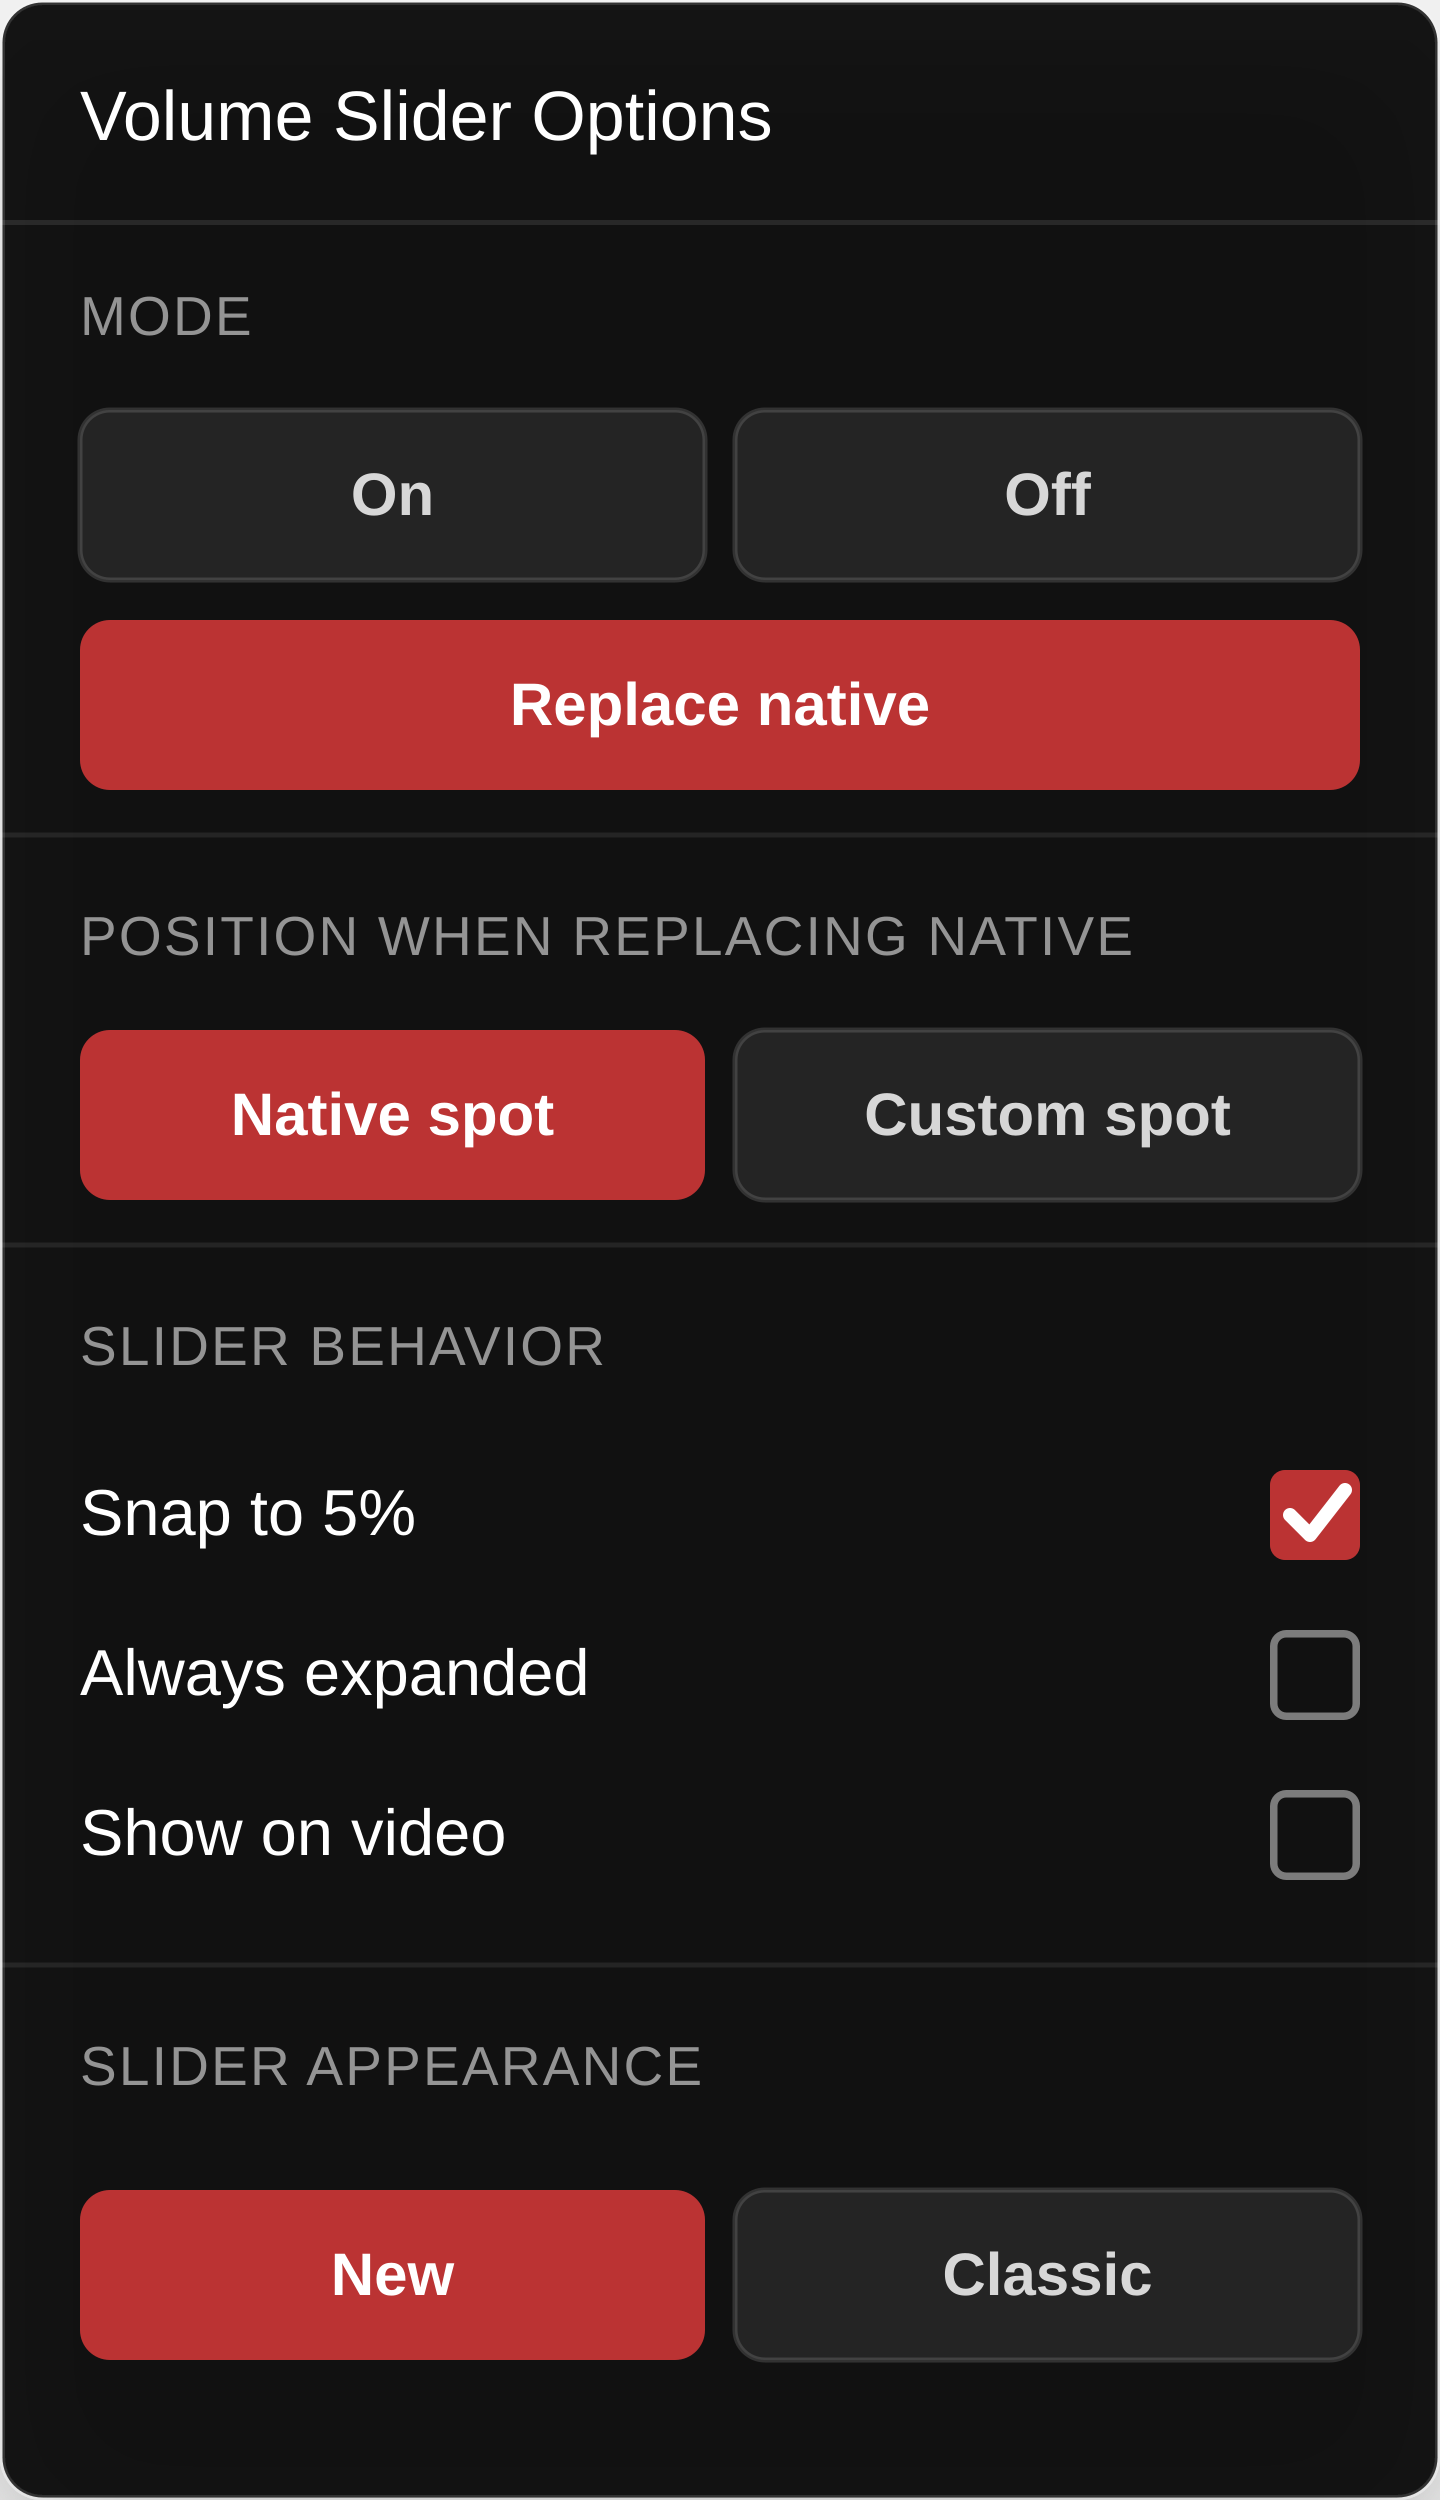
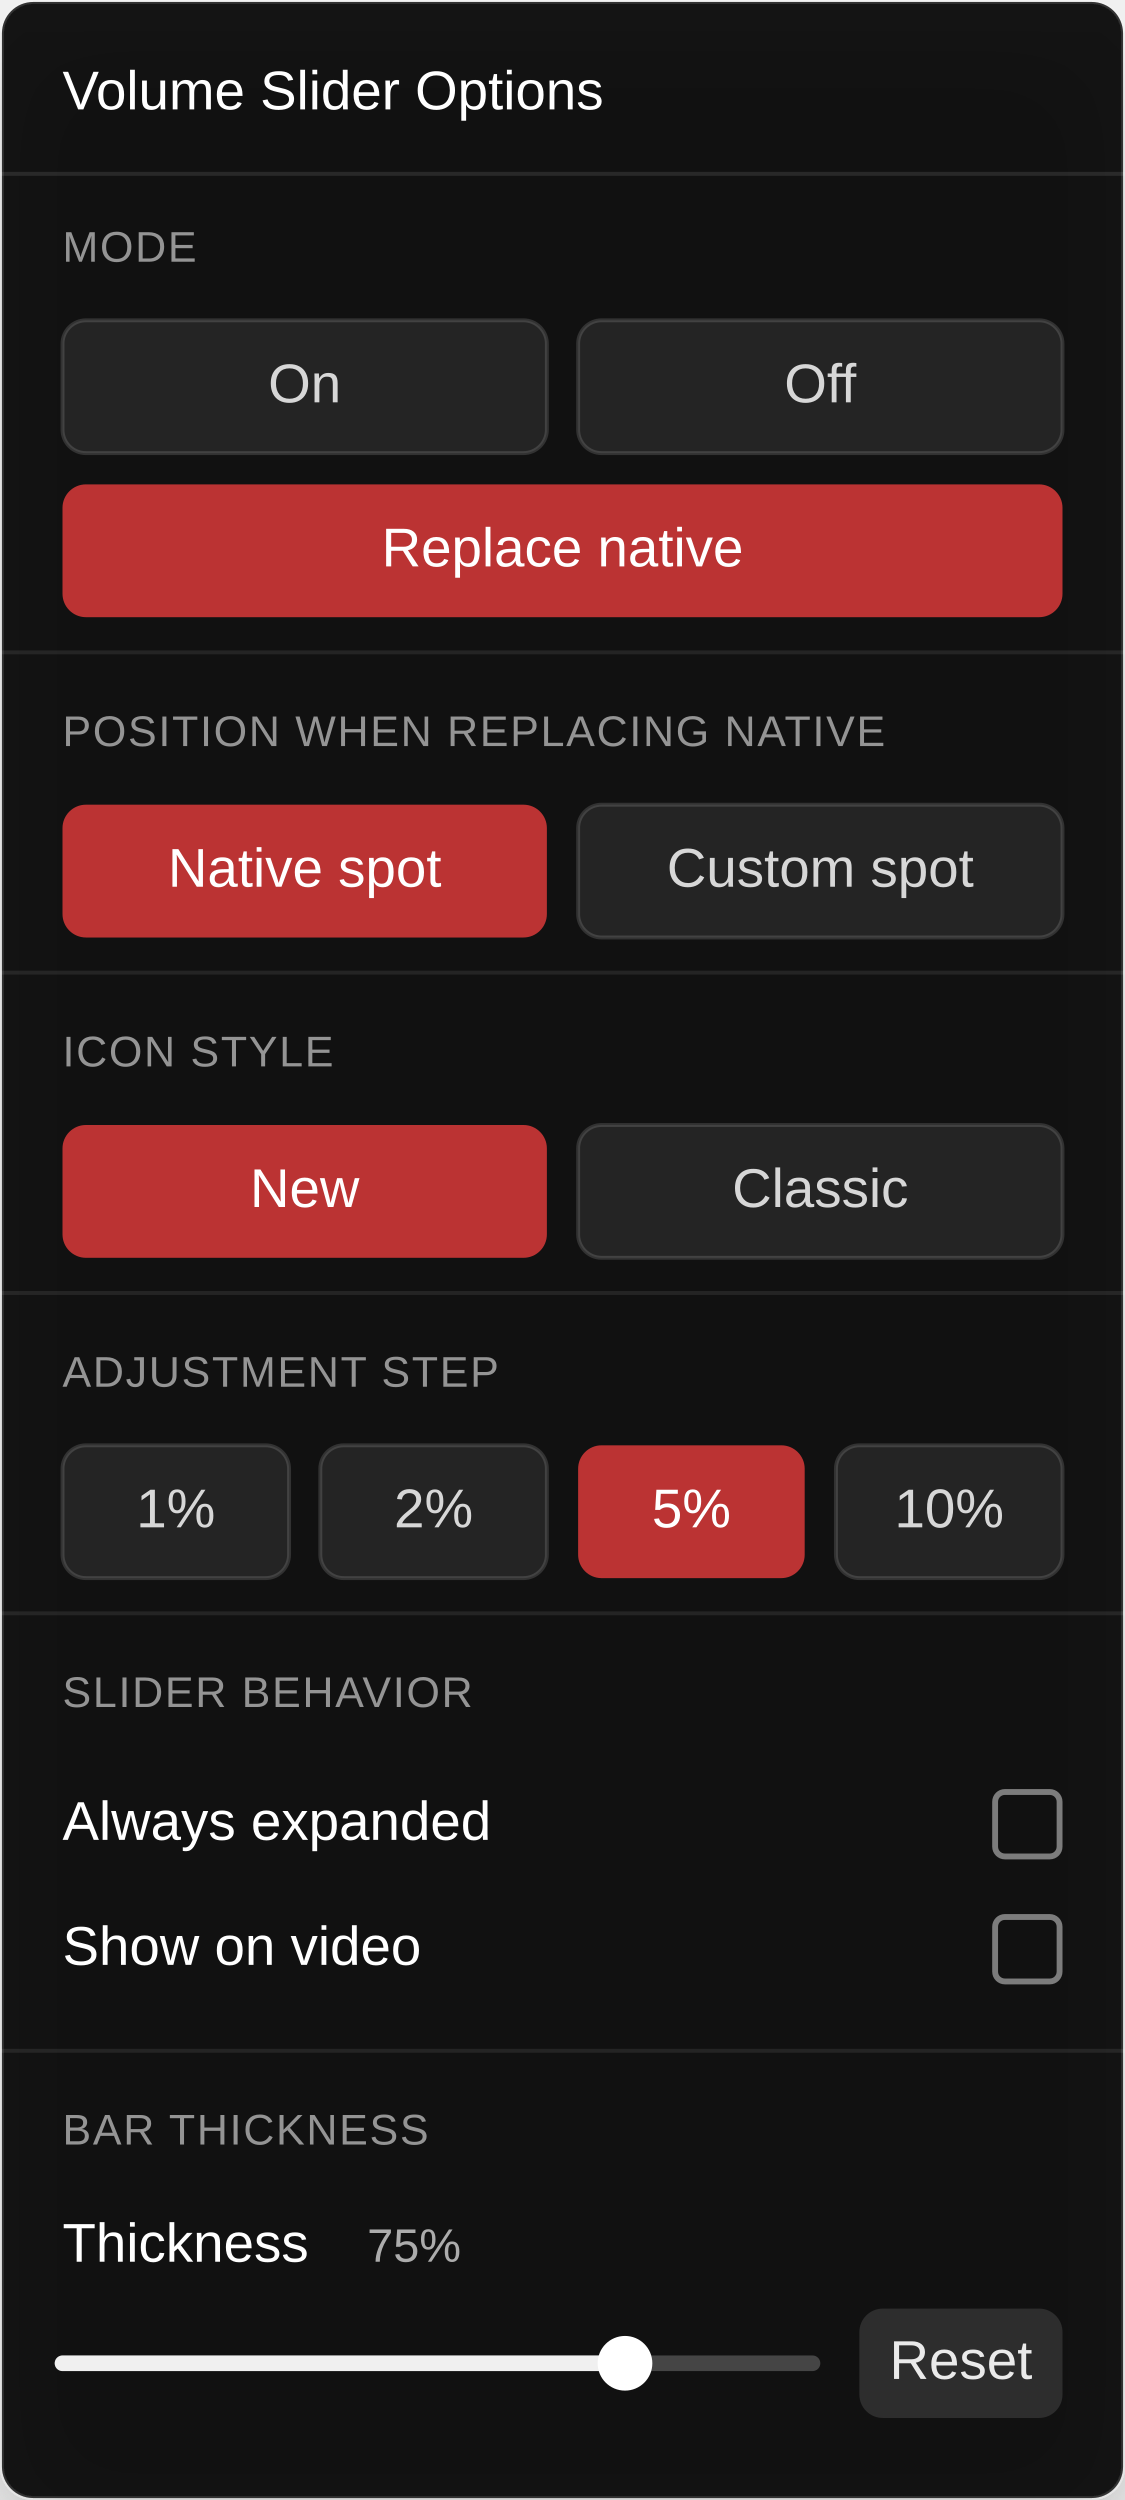
- <svg xmlns="http://www.w3.org/2000/svg" width="288" height="500" viewBox="0 0 288 500" role="img" aria-labelledby="title desc">
+ <svg xmlns="http://www.w3.org/2000/svg" width="288" height="640" viewBox="0 0 288 640" role="img" aria-labelledby="title desc">
  <defs>
    <filter id="shadow" x="-16%" y="-8%" width="132%" height="118%">
      <feDropShadow dx="0" dy="8" stdDeviation="16" flood-color="#000" flood-opacity="0.48" />
    </filter>
    <style>
      .title{fill:#fff;font:500 14px/20px Arial,Helvetica,sans-serif}
      .section{fill:rgba(255,255,255,.55);font:500 11px/14px Arial,Helvetica,sans-serif;letter-spacing:.04em}
-       .radio{fill:rgba(255,255,255,.82);font:600 12px/16px Arial,Helvetica,sans-serif}
-       .radio-on{fill:#fff;font:600 12px/16px Arial,Helvetica,sans-serif}
-       .row{fill:#fff;font:400 13px/18px Arial,Helvetica,sans-serif}
+       .radio{fill:rgba(255,255,255,.82);font:400 14px/16px Arial,Helvetica,sans-serif}
+       .radio-on{fill:#fff;font:400 14px/16px Arial,Helvetica,sans-serif}
+       .row{fill:#fff;font:400 14px/18px Arial,Helvetica,sans-serif}
      .value{fill:rgba(255,255,255,.65);font:400 12px/18px Arial,Helvetica,sans-serif}
-       .reset{fill:rgba(255,255,255,.9);font:500 11px/16px Arial,Helvetica,sans-serif}
+       .reset{fill:rgba(255,255,255,.9);font:400 14px/16px Arial,Helvetica,sans-serif}
    </style>
  </defs>
  <g filter="url(#shadow)">
-     <rect x=".5" y=".5" width="287" height="499" rx="8" fill="rgba(18,18,18,0.97)" stroke="rgba(255,255,255,0.12)" />
+     <rect x=".5" y=".5" width="287" height="639" rx="8" fill="rgba(18,18,18,0.97)" stroke="rgba(255,255,255,0.12)" />
  </g>
  <line x1="0" y1="44.5" x2="288" y2="44.5" stroke="rgba(255,255,255,0.1)" />
  <text class="title" x="16" y="28">Volume Slider Options</text>
  <text class="section" x="16" y="67">MODE</text>
-   <rect x="16" y="82" width="125" height="34" rx="6" fill="rgba(255,255,255,0.08)" stroke="rgba(255,255,255,0.14)" />
-   <rect x="147" y="82" width="125" height="34" rx="6" fill="rgba(255,255,255,0.08)" stroke="rgba(255,255,255,0.14)" />
-   <text class="radio" x="78.5" y="103" text-anchor="middle">On</text>
-   <text class="radio" x="209.5" y="103" text-anchor="middle">Off</text>
+   <rect x="16" y="82" width="124" height="34" rx="6" fill="rgba(255,255,255,0.08)" stroke="rgba(255,255,255,0.14)" />
+   <rect x="148" y="82" width="124" height="34" rx="6" fill="rgba(255,255,255,0.08)" stroke="rgba(255,255,255,0.14)" />
+   <text class="radio" x="78" y="103" text-anchor="middle">On</text>
+   <text class="radio" x="210" y="103" text-anchor="middle">Off</text>
  <rect x="16" y="124" width="256" height="34" rx="6" fill="#bb3333" />
  <text class="radio-on" x="144" y="145" text-anchor="middle">Replace native</text>
  <line x1="0" y1="167" x2="288" y2="167" stroke="rgba(255,255,255,0.08)" />
  <text class="section" x="16" y="191">POSITION WHEN REPLACING NATIVE</text>
-   <rect x="16" y="206" width="125" height="34" rx="6" fill="#bb3333" />
-   <rect x="147" y="206" width="125" height="34" rx="6" fill="rgba(255,255,255,0.08)" stroke="rgba(255,255,255,0.14)" />
-   <text class="radio-on" x="78.5" y="227" text-anchor="middle">Native spot</text>
-   <text class="radio" x="209.5" y="227" text-anchor="middle">Custom spot</text>
+   <rect x="16" y="206" width="124" height="34" rx="6" fill="#bb3333" />
+   <rect x="148" y="206" width="124" height="34" rx="6" fill="rgba(255,255,255,0.08)" stroke="rgba(255,255,255,0.14)" />
+   <text class="radio-on" x="78" y="227" text-anchor="middle">Native spot</text>
+   <text class="radio" x="210" y="227" text-anchor="middle">Custom spot</text>
  <line x1="0" y1="249" x2="288" y2="249" stroke="rgba(255,255,255,0.08)" />
-   <text class="section" x="16" y="273">SLIDER BEHAVIOR</text>
-   <text class="row" x="16" y="307">Snap to 5%</text>
-   <rect x="254" y="294" width="18" height="18" rx="3" fill="#bb3333" />
-   <path d="m258 303 4 4 7-9" fill="none" stroke="#fff" stroke-width="2.8" stroke-linecap="round" stroke-linejoin="round" />
-   <text class="row" x="16" y="339">Always expanded</text>
-   <rect x="254.75" y="326.75" width="16.5" height="16.5" rx="2.5" fill="transparent" stroke="rgba(255,255,255,0.45)" stroke-width="1.5" />
-   <text class="row" x="16" y="371">Show on video</text>
-   <rect x="254.75" y="358.75" width="16.5" height="16.5" rx="2.5" fill="transparent" stroke="rgba(255,255,255,0.45)" stroke-width="1.5" />
-   <line x1="0" y1="393" x2="288" y2="393" stroke="rgba(255,255,255,0.08)" />
-   <text class="section" x="16" y="417">SLIDER APPEARANCE</text>
-   <rect x="16" y="438" width="125" height="34" rx="6" fill="#bb3333" />
-   <rect x="147" y="438" width="125" height="34" rx="6" fill="rgba(255,255,255,0.08)" stroke="rgba(255,255,255,0.14)" />
-   <text class="radio-on" x="78.5" y="459" text-anchor="middle">New</text>
-   <text class="radio" x="209.5" y="459" text-anchor="middle">Classic</text>
+   <text class="section" x="16" y="273">ICON STYLE</text>
+   <rect x="16" y="288" width="124" height="34" rx="6" fill="#bb3333" />
+   <rect x="148" y="288" width="124" height="34" rx="6" fill="rgba(255,255,255,0.08)" stroke="rgba(255,255,255,0.14)" />
+   <text class="radio-on" x="78" y="309" text-anchor="middle">New</text>
+   <text class="radio" x="210" y="309" text-anchor="middle">Classic</text>
+   <line x1="0" y1="331" x2="288" y2="331" stroke="rgba(255,255,255,0.08)" />
+   <text class="section" x="16" y="355">ADJUSTMENT STEP</text>
+   <rect x="16" y="370" width="58" height="34" rx="6" fill="rgba(255,255,255,0.08)" stroke="rgba(255,255,255,0.14)" />
+   <rect x="82" y="370" width="58" height="34" rx="6" fill="rgba(255,255,255,0.08)" stroke="rgba(255,255,255,0.14)" />
+   <rect x="148" y="370" width="58" height="34" rx="6" fill="#bb3333" />
+   <rect x="214" y="370" width="58" height="34" rx="6" fill="rgba(255,255,255,0.08)" stroke="rgba(255,255,255,0.14)" />
+   <text class="radio" x="45" y="391" text-anchor="middle">1%</text>
+   <text class="radio" x="111" y="391" text-anchor="middle">2%</text>
+   <text class="radio-on" x="177" y="391" text-anchor="middle">5%</text>
+   <text class="radio" x="243" y="391" text-anchor="middle">10%</text>
+   <line x1="0" y1="413" x2="288" y2="413" stroke="rgba(255,255,255,0.08)" />
+   <text class="section" x="16" y="437">SLIDER BEHAVIOR</text>
+   <text class="row" x="16" y="471">Always expanded</text>
+   <rect x="254.75" y="458.75" width="16.5" height="16.5" rx="2.5" fill="transparent" stroke="rgba(255,255,255,0.45)" stroke-width="1.5" />
+   <text class="row" x="16" y="503">Show on video</text>
+   <rect x="254.75" y="490.75" width="16.5" height="16.5" rx="2.5" fill="transparent" stroke="rgba(255,255,255,0.45)" stroke-width="1.5" />
+   <line x1="0" y1="525" x2="288" y2="525" stroke="rgba(255,255,255,0.08)" />
+   <text class="section" x="16" y="549">BAR THICKNESS</text>
+   <text class="row" x="16" y="579">Thickness</text>
+   <text class="value" x="94" y="579">75%</text>
+   <line x1="16" y1="605" x2="208" y2="605" stroke="rgba(255,255,255,0.22)" stroke-width="4" stroke-linecap="round" />
+   <line x1="16" y1="605" x2="160" y2="605" stroke="rgba(255,255,255,0.92)" stroke-width="4" stroke-linecap="round" />
+   <circle cx="160" cy="605" r="7" fill="#fff" />
+   <rect x="220" y="591" width="52" height="28" rx="6" fill="rgba(255,255,255,0.12)" />
+   <text class="reset" x="246" y="609" text-anchor="middle">Reset</text>
</svg>
